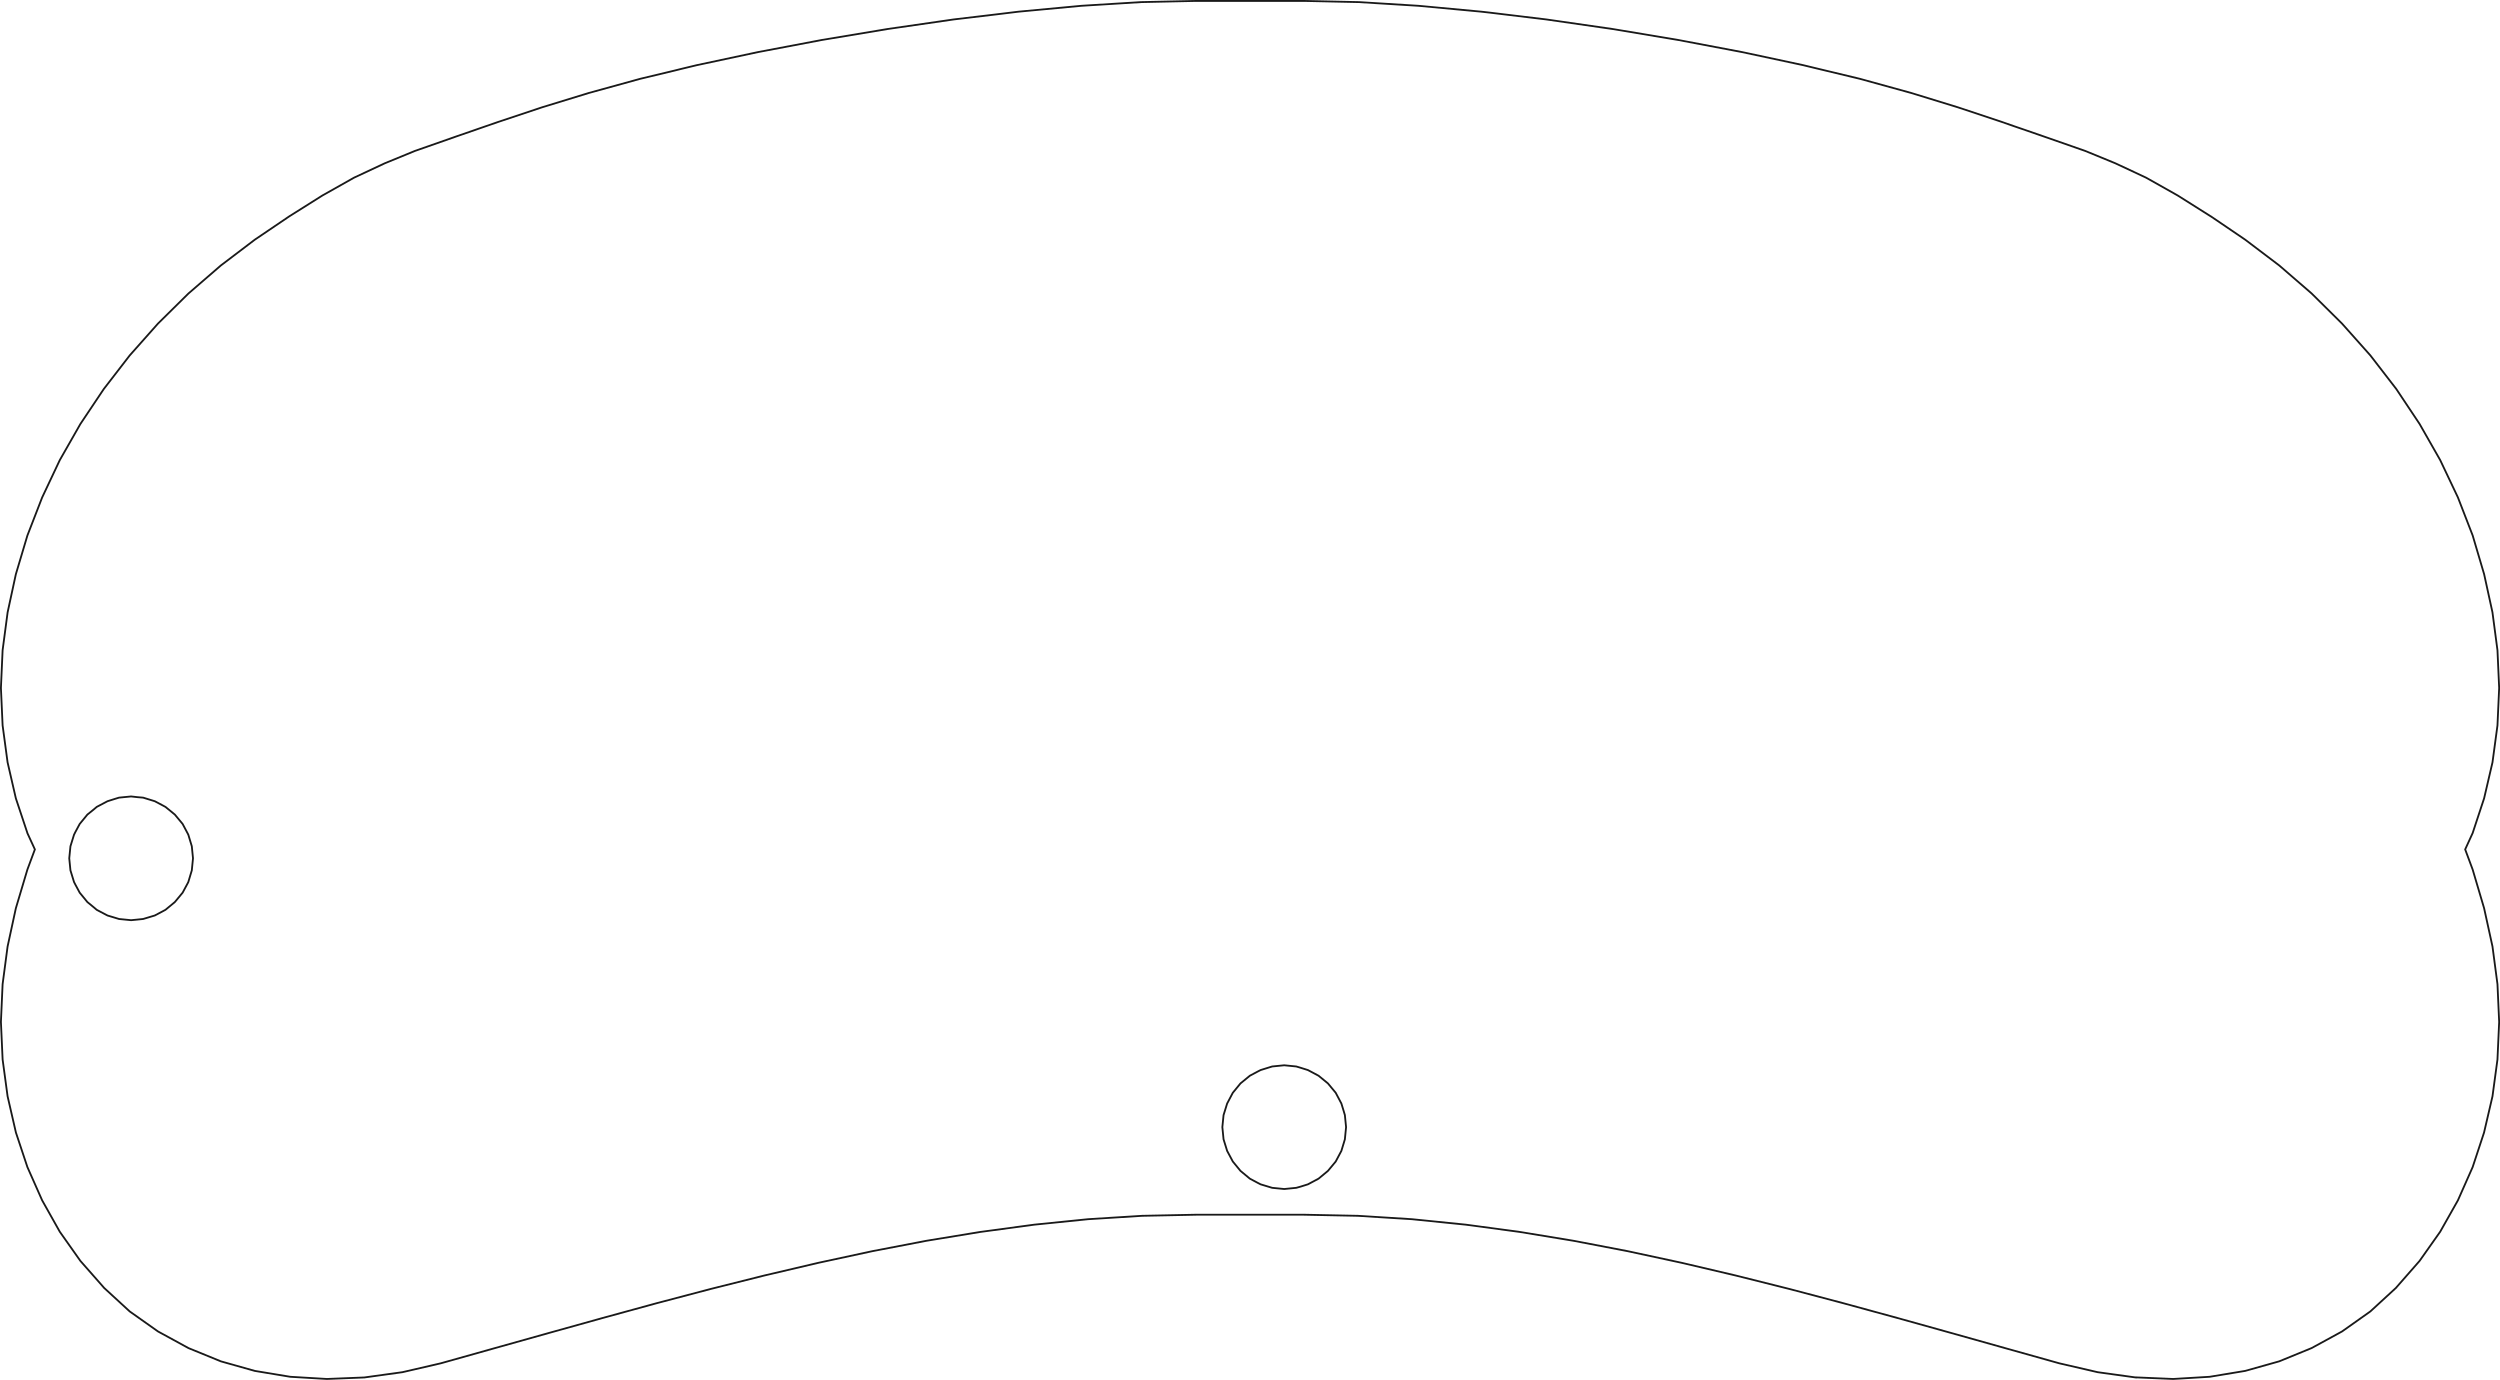
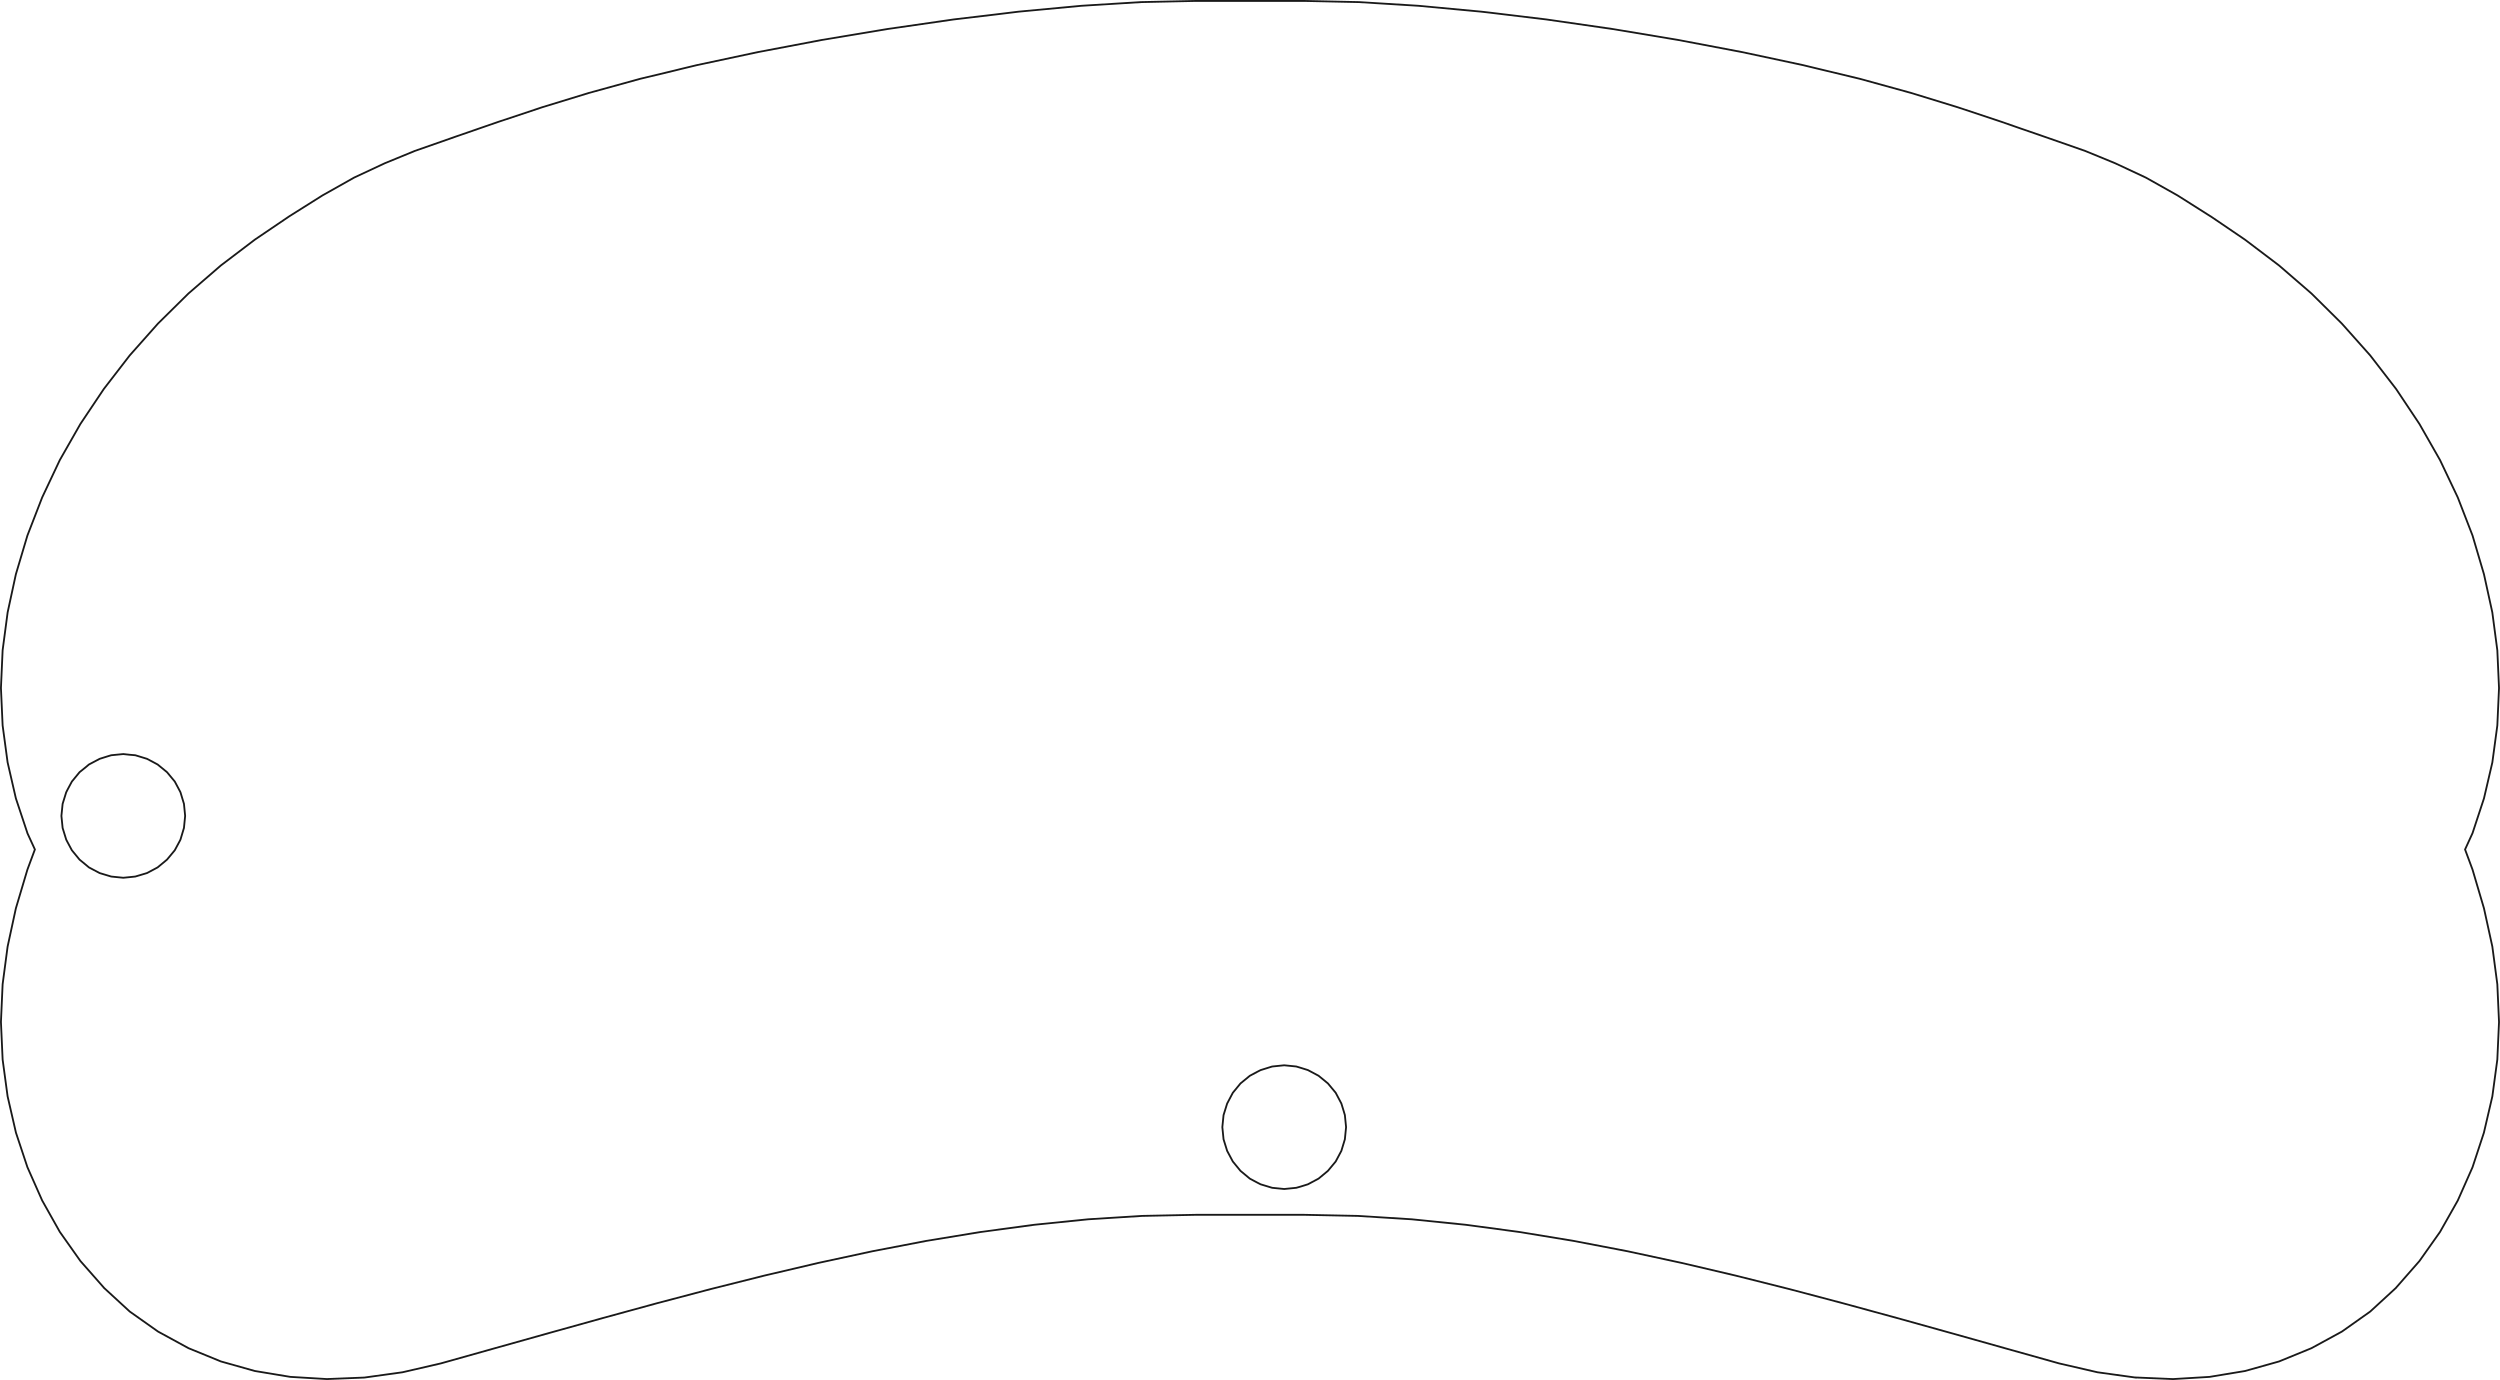
<svg xmlns="http://www.w3.org/2000/svg" width="149.6mm" height="82.577mm" viewBox="0 0 149.6 82.577" version="1.1" id="svg1">
  <defs id="defs1" />
-   <g id="g1" transform="scale(1.099192)">
-     <path style="fill:none;fill-opacity:1;fill-rule:evenodd;stroke:#191919;stroke-width:0.1;stroke-linecap:square;stroke-miterlimit:4;stroke-dasharray:none;stroke-opacity:1" d="m 7.137,43.359 0.342,0.038 0.315,0.027 0.634,0.195 0.38,0.201 0.201,0.108 0.51,0.418 0.423,0.51 0.277,0.521 0.033,0.065 0.19,0.629 0.065,0.656 -0.065,0.656 -0.19,0.634 -0.033,0.065 -0.277,0.515 -0.423,0.51 -0.51,0.423 -0.201,0.108 -0.38,0.201 -0.634,0.19 -0.315,0.033 -0.342,0.033 -0.656,-0.065 -0.233,-0.071 -0.396,-0.119 -0.586,-0.309 -0.146,-0.125 -0.363,-0.298 -0.418,-0.51 -0.239,-0.445 -0.07,-0.136 -0.195,-0.634 -0.065,-0.656 0.065,-0.656 0.195,-0.629 0.07,-0.141 0.239,-0.445 0.418,-0.51 0.363,-0.293 0.146,-0.125 0.586,-0.309 0.396,-0.125 0.233,-0.071 z" id="path1" />
-     <path style="fill:none;fill-opacity:1;fill-rule:evenodd;stroke:#191919;stroke-width:0.1;stroke-linecap:square;stroke-miterlimit:4;stroke-dasharray:none;stroke-opacity:1" d="m 65.114,0.05 -3.004,0.065 -3.243,0.201 -3.422,0.32 -1.198,0.146 -2.332,0.277 -3.6,0.521 -3.573,0.596 -3.487,0.662 -3.324,0.71 -0.835,0.201 -0.369,0.092 -1.876,0.45 -2.793,0.77 -2.549,0.781 -2.375,0.792 -2.288,0.792 -2.261,0.792 -1.638,0.672 -1.67,0.781 -1.724,0.971 -1.8,1.133 -1.882,1.274 -1.849,1.404 -1.762,1.524 -1.659,1.638 -1.54,1.735 -1.41,1.827 -1.274,1.903 -1.122,1.968 -0.96,2.033 -0.803,2.071 -0.629,2.109 -0.45,2.082 v 0.005 l -0.271,2.05 -0.092,2.055 0.092,2.039 0.271,2.012 0.45,1.957 0.629,1.892 v 0.005 l 0.407,0.884 -0.407,1.095 -0.629,2.109 -0.45,2.082 -0.271,2.05 -0.092,2.055 0.092,2.039 v 0.005 l 0.271,2.006 0.45,1.957 v 0.005 l 0.629,1.892 0.803,1.811 0.96,1.708 1.122,1.589 1.274,1.448 v 0.005 l 1.41,1.296 1.54,1.09 1.659,0.906 1.762,0.721 1.849,0.521 1.93,0.32 1.995,0.119 2.039,-0.082 2.071,-0.287 2.088,-0.483 2.934,-0.824 2.939,-0.824 2.939,-0.819 2.934,-0.803 2.939,-0.775 2.939,-0.737 2.934,-0.689 2.939,-0.634 2.934,-0.564 2.939,-0.483 2.939,-0.396 2.934,-0.298 2.939,-0.184 2.939,-0.06 h 2.934 2.939 l 2.939,0.06 2.934,0.184 2.939,0.298 2.939,0.396 2.934,0.483 2.939,0.564 2.939,0.634 2.934,0.689 2.939,0.737 2.934,0.775 2.939,0.803 2.939,0.819 2.934,0.824 2.939,0.824 2.088,0.483 2.071,0.287 v -0.005 l 2.039,0.087 1.99,-0.119 1.93,-0.32 1.854,-0.521 1.762,-0.721 1.659,-0.906 1.54,-1.09 1.41,-1.296 v -0.005 l 1.269,-1.448 1.122,-1.589 0.965,-1.708 0.803,-1.811 0.624,-1.892 v -0.005 l 0.456,-1.957 0.271,-2.006 v -0.005 l 0.092,-2.039 -0.092,-2.055 -0.271,-2.05 -0.456,-2.082 -0.624,-2.109 -0.407,-1.095 0.407,-0.889 0.624,-1.892 0.456,-1.957 0.271,-2.012 0.092,-2.039 -0.092,-2.055 -0.271,-2.05 v -0.006 l -0.455,-2.082 -0.624,-2.109 -0.803,-2.071 -0.965,-2.033 -1.122,-1.968 -1.269,-1.903 -1.41,-1.827 -1.545,-1.735 -1.654,-1.638 -1.762,-1.524 -1.854,-1.404 -1.876,-1.274 h -0.005 l -1.795,-1.133 -1.724,-0.971 -1.67,-0.781 -1.638,-0.672 -2.267,-0.792 -1.209,-0.418 L 109.664,6.877 108.965,6.633 106.584,5.841 104.041,5.06 101.249,4.29 98.836,3.71 98.163,3.547 94.845,2.837 91.358,2.176 87.785,1.579 84.184,1.059 81.072,0.684 80.649,0.636 77.227,0.316 73.99,0.115 70.986,0.05 h -2.939 z" id="pcb001_f0000-4" />
-     <path style="fill:none;fill-opacity:1;fill-rule:evenodd;stroke:#191919;stroke-width:0.1;stroke-linecap:square;stroke-miterlimit:4;stroke-dasharray:none;stroke-opacity:1" d="m 69.913,57.994 0.656,0.065 0.233,0.07 0.401,0.125 0.58,0.309 0.51,0.418 0.423,0.51 0.309,0.586 0.125,0.407 0.065,0.222 0.065,0.656 -0.065,0.662 -0.065,0.217 -0.125,0.412 -0.309,0.58 -0.423,0.51 -0.51,0.423 -0.58,0.309 -0.401,0.125 -0.233,0.065 -0.656,0.065 -0.656,-0.065 -0.629,-0.19 -0.179,-0.092 -0.407,-0.217 -0.51,-0.423 -0.418,-0.51 -0.309,-0.58 -0.195,-0.629 -0.065,-0.662 0.065,-0.656 0.195,-0.629 0.309,-0.586 0.418,-0.51 0.51,-0.418 0.407,-0.217 0.179,-0.092 0.629,-0.195 z" id="path2" />
+   <path style="display:none;vector-effect:non-scaling-stroke;fill:none;fill-opacity:1;fill-rule:evenodd;stroke:#000000;stroke-width:0.265;stroke-linecap:square;-inkscape-stroke:hairline" d="m 36.061,58.883 -3.23,0.9 -3.23,0.906 -3.225,0.9 -0.667,0.154 c 0.274,0.124 0.544,0.259 0.784,0.422 0.245,0.166 0.474,0.351 0.661,0.559 0.189,0.209 0.334,0.443 0.457,0.682 0.119,0.231 0.206,0.474 0.266,0.719 0.056,0.224 0.083,0.453 0.088,0.682 0.005,0.212 -0.015,0.426 -0.05,0.636 -0.034,0.202 -0.088,0.403 -0.156,0.599 -0.066,0.19 -0.149,0.375 -0.242,0.557 -0.089,0.174 -0.199,0.341 -0.301,0.511 -0.097,0.162 -0.217,0.316 -0.295,0.484 -0.069,0.148 -0.124,0.301 -0.15,0.457 -0.024,0.142 -0.023,0.288 -0.006,0.431 0.016,0.135 0.051,0.269 0.1,0.399 0.044,0.117 0.1,0.233 0.173,0.341 0.059,0.088 0.127,0.173 0.211,0.246 0.067,0.059 0.145,0.112 0.232,0.152 0.081,0.037 0.173,0.06 0.264,0.078 0.099,0.019 0.201,0.026 0.303,0.03 0.121,0.006 0.242,0.003 0.363,-0.001 0.148,-0.006 0.295,-0.019 0.442,-0.033 0.179,-0.018 0.356,-0.041 0.533,-0.065 0.201,-0.027 0.4,-0.059 0.6,-0.091 0.211,-0.034 0.421,-0.075 0.633,-0.107 0.236,-0.036 0.474,-0.068 0.712,-0.097 0.248,-0.03 0.497,-0.054 0.745,-0.081 0.25,-0.026 0.502,-0.043 0.751,-0.076 0.233,-0.032 0.464,-0.069 0.692,-0.118 0.219,-0.047 0.436,-0.1 0.645,-0.17 0.207,-0.069 0.407,-0.151 0.599,-0.244 0.182,-0.088 0.354,-0.189 0.52,-0.296 0.152,-0.098 0.301,-0.202 0.434,-0.316 0.137,-0.118 0.264,-0.245 0.375,-0.38 0.126,-0.153 0.231,-0.318 0.328,-0.484 0.098,-0.169 0.183,-0.344 0.255,-0.521 0.066,-0.162 0.121,-0.328 0.163,-0.495 0.043,-0.172 0.065,-0.346 0.09,-0.52 0.029,-0.203 0.052,-0.406 0.071,-0.61 0.022,-0.227 0.036,-0.455 0.05,-0.683 0.015,-0.243 0.025,-0.487 0.037,-0.731 0.013,-0.254 0.027,-0.508 0.037,-0.762 0.01,-0.259 0.018,-0.518 0.024,-0.777 0.005,-0.252 0.01,-0.504 0.011,-0.757 8.3e-5,-0.014 1.18e-4,-0.028 0,-0.042 -0.007,-0.892 -0.183,-1.793 -0.044,-2.677 z" id="path3" />
+   <path style="display:none;vector-effect:non-scaling-stroke;fill:none;fill-opacity:1;fill-rule:evenodd;stroke:#000000;stroke-width:0.265;stroke-linecap:square;-inkscape-stroke:hairline" d="m 68.342,52.762 -3.231,0.203 -3.224,0.328 -3.231,0.435 -3.23,0.53 -3.225,0.62 -3.23,0.697 -2.294,0.538 c 0.032,-0.002 0.527,0.014 0.559,0.011 0.396,-0.027 0.557,-0.068 0.951,-0.107 0.244,-0.046 0.475,-0.084 0.826,-0.127 0.367,-0.046 0.733,-0.102 1.101,-0.145 0.366,-0.043 0.733,-0.09 1.101,-0.114 0.342,-0.023 0.685,-0.034 1.028,-0.029 0.3,0.004 0.748,0.07 1.091,0.208 1.024,0.411 2.488,1.48 2.779,1.799 0.291,0.319 0.541,0.699 0.666,1.275 0.037,0.346 0.055,0.561 0.09,0.779 0.063,0.278 0.096,0.518 0.181,0.843 0.076,0.291 0.149,0.532 0.244,0.829 0.073,0.229 0.181,0.651 0.397,0.866 0.184,0.183 0.391,0.35 0.589,0.524 0.147,0.13 0.296,0.258 0.443,0.387 0.126,0.111 0.243,0.229 0.377,0.334 0.131,0.104 0.266,0.207 0.417,0.293 0.163,0.093 0.34,0.171 0.522,0.24 0.206,0.078 0.423,0.135 0.64,0.192 0.23,0.061 0.463,0.118 0.7,0.161 0.228,0.041 0.459,0.078 0.692,0.092 0.232,0.014 0.468,0.016 0.699,-0.008 0.258,-0.027 0.512,-0.081 0.758,-0.149 0.29,-0.081 0.57,-0.186 0.836,-0.307 0.315,-0.144 0.618,-0.309 0.895,-0.497 0.32,-0.217 0.615,-0.46 0.874,-0.723 0.291,-0.296 0.533,-0.621 0.755,-0.953 0.239,-0.357 0.438,-0.732 0.617,-1.111 0.182,-0.387 0.327,-0.785 0.464,-1.183 0.129,-0.375 0.24,-0.754 0.338,-1.135 0.086,-0.331 0.147,-0.666 0.221,-0.999 0.064,-0.289 0.116,-0.58 0.195,-0.867 0.072,-0.26 0.133,-0.525 0.254,-0.773 0.116,-0.237 0.251,-0.473 0.446,-0.674 0.205,-0.211 0.464,-0.391 0.743,-0.538 0.341,-0.181 0.728,-0.304 1.114,-0.413 0.482,-0.137 0.986,-0.223 1.489,-0.299 0.564,-0.085 1.135,-0.135 1.707,-0.174 0.581,-0.039 1.164,-0.064 1.747,-0.058 0.031,-10e-5 0.062,0.004 0.092,0.005 1.168,0.042 2.34,0.022 3.508,0.067 0.544,0.021 1.088,0.045 1.629,0.094 0.486,0.044 0.971,0.099 1.451,0.179 0.441,0.073 0.877,0.167 1.307,0.274 0.273,0.068 0.538,0.153 0.806,0.235 l 3.121,2.295 c 0.059,0.118 0.118,0.237 0.177,0.356 0.097,0.196 0.191,0.393 0.292,0.587 0.115,0.222 0.245,0.439 0.358,0.661 0.126,0.248 0.247,0.497 0.359,0.749 0.121,0.274 0.23,0.552 0.338,0.829 0.101,0.258 0.2,0.516 0.293,0.776 0.077,0.214 0.149,0.43 0.22,0.646 0.065,0.197 0.124,0.395 0.187,0.593 0.067,0.212 0.116,0.427 0.2,0.635 0.089,0.22 0.181,0.442 0.319,0.645 0.145,0.214 0.317,0.422 0.529,0.597 0.233,0.192 0.507,0.357 0.8,0.486 0.341,0.15 0.72,0.241 1.095,0.327 0.408,0.093 0.828,0.149 1.247,0.201 0.42,0.052 0.842,0.087 1.266,0.111 0.432,0.024 0.866,0.038 1.299,0.033 0.456,-0.005 0.912,-0.023 1.365,-0.067 0.426,-0.042 0.859,-0.077 1.265,-0.189 0.313,-0.086 0.618,-0.206 0.882,-0.365 0.235,-0.143 0.425,-0.33 0.605,-0.517 0.201,-0.209 0.367,-0.438 0.525,-0.669 0.177,-0.259 0.327,-0.529 0.472,-0.8 0.157,-0.294 0.292,-0.595 0.432,-0.895 0.137,-0.292 0.258,-0.588 0.399,-0.878 0.124,-0.256 0.245,-0.514 0.393,-0.763 0.13,-0.218 0.269,-0.434 0.433,-0.637 0.149,-0.185 0.312,-0.365 0.499,-0.527 0.186,-0.162 0.393,-0.31 0.612,-0.443 0.236,-0.143 0.485,-0.275 0.75,-0.381 0.277,-0.11 0.571,-0.194 0.869,-0.26 0.297,-0.066 0.603,-0.112 0.91,-0.134 0.19,-0.014 0.38,-0.003 0.571,0.001 l -1.014,-0.268 -3.231,-0.816 -3.224,-0.757 -3.231,-0.697 -3.23,-0.62 -3.225,-0.53 -3.23,-0.435 -3.231,-0.328 -3.224,-0.203 -3.231,-0.071 h -3.23 -3.225 z" id="path2" />
+   <path style="display:none;vector-effect:non-scaling-stroke;fill:none;fill-opacity:1;fill-rule:evenodd;stroke:#000000;stroke-width:0.265;stroke-linecap:square;-inkscape-stroke:hairline" d="m 72.509,3.769 c -0.075,7.4e-4 -0.438,0.007 -0.507,0.008 -13.988,0.166 -26.703,2.539 -40.081,6.736 -3.83,1.238 -7.666,2.664 -11.121,4.658 -1.422,0.832 -2.289,1.407 -3.605,2.41 L 14.042,20.193 C 9.965,23.824 7.027,27.953 5.229,33.143 3.794,37.297 3.304,42.131 4.528,46.491 l -0.227,0.276 -0.262,0.489 -0.078,0.155 -0.214,0.691 -0.072,0.721 0.072,0.721 0.214,0.697 0.078,0.149 0.262,0.489 0.459,0.56 0.399,0.328 0.161,0.137 0.643,0.34 0.435,0.131 0.256,0.078 0.721,0.072 0.335,-0.033 c 1.259,1.587 2.698,3.032 4.315,4.243 3.15,2.053 7.159,2.394 10.736,1.771 4.473,-0.746 13.136,-3.411 13.136,-3.411 0,0 2.7,-0.752 4.106,-1.121 4.246,-1.114 8.633,-2.151 12.944,-2.978 5.739,-1.102 11.537,-1.845 17.397,-1.954 8.189,-0.201 16.434,0.074 24.499,1.599 5.169,0.932 9.775,2.038 14.849,3.38 0.244,0.065 0.949,0.237 1.192,0.307 1.377,0.395 3.948,1.079 4.538,1.252 3.302,0.964 6.641,1.797 9.977,2.628 3.892,0.96 8.24,0.864 11.752,-1.249 2.128,-1.231 3.701,-3.179 5.229,-5.059 1.844,-2.382 3.027,-5.263 3.281,-8.271 0.771,-7.014 -1.963,-14.043 -6.305,-19.468 -2.479,-3.116 -5.459,-5.777 -8.809,-7.899 -0.515,-0.326 -2.951,-1.696 -4.145,-2.394 -2.095,-1.233 -3.978,-1.801 -6.279,-2.555 C 110.528,8.017 100.573,5.877 90.536,4.686 85.923,4.141 81.355,3.863 76.724,3.795 75.266,3.781 73.823,3.776 72.509,3.769 Z" id="path1" />
+   <path style="display:none;vector-effect:non-scaling-stroke;fill:none;fill-opacity:1;fill-rule:evenodd;stroke:#000000;stroke-width:0.265;stroke-linecap:square;-inkscape-stroke:hairline" d="m 74.797,0.055 h 3.23 l 3.302,0.071 3.558,0.221 3.761,0.351 0.465,0.054 3.421,0.411 3.957,0.572 3.928,0.656 3.832,0.727 3.648,0.781 0.739,0.179 2.653,0.638 3.07,0.846 2.795,0.858 2.616,0.87 0.769,0.268 0.411,0.143 1.329,0.459 2.491,0.87 1.8,0.739 1.836,0.858 1.895,1.067 1.973,1.246 h 0.006 l 2.062,1.4 2.038,1.544 1.937,1.675 1.818,1.8 1.699,1.907 1.549,2.008 1.395,2.092 1.234,2.164 1.061,2.235 0.882,2.277 0.685,2.318 0.501,2.289 v 0.006 l 0.298,2.253 0.101,2.259 -0.101,2.241 -0.298,2.211 -0.501,2.151 -0.685,2.08 -0.447,0.977 -1.496,2.462 -1.234,1.55 -1.395,1.639 -1.549,1.604 -1.699,1.496 -1.818,1.103 -1.937,0.787 -2.038,0.578 -2.122,0.352 -2.187,0.131 -2.241,-0.095 -2.277,-0.316 -2.295,-0.53 -3.23,-0.9 -3.225,-0.906 -1.959,-0.546 c 0.221,0.115 0.45,0.221 0.655,0.352 0.089,0.057 0.163,0.127 0.249,0.187 l 2.163,2.648 c 0.207,0.514 0.389,1.035 0.537,1.562 0.043,0.152 0.057,0.308 0.087,0.461 0.041,0.208 0.081,0.418 0.128,0.625 0.037,0.165 0.077,0.329 0.12,0.493 0.037,0.142 0.077,0.284 0.12,0.425 0.042,0.14 0.086,0.281 0.133,0.42 0.054,0.158 0.107,0.317 0.173,0.472 0.071,0.165 0.144,0.331 0.239,0.488 0.098,0.162 0.203,0.322 0.338,0.466 0.159,0.17 0.346,0.324 0.549,0.461 0.259,0.175 0.544,0.328 0.845,0.454 0.366,0.153 0.755,0.275 1.155,0.359 0.462,0.096 0.942,0.131 1.418,0.158 0.528,0.03 1.059,0.014 1.589,0.005 0.552,-0.01 1.103,-0.052 1.655,-0.064 0.536,-0.011 1.074,-0.037 1.609,-0.005 0.49,0.029 0.982,0.077 1.457,0.178 0.152,0.032 0.29,0.095 0.44,0.135 l 2.345,2.872 c -0.169,1.131 -1.217,1.745 -1.217,1.745 -0.044,0.022 -0.081,0.051 -0.127,0.07 -0.244,0.103 -0.508,0.175 -0.771,0.239 -0.317,0.077 -0.64,0.141 -0.968,0.177 -0.39,0.043 -0.787,0.057 -1.18,0.045 -0.461,-0.014 -0.919,-0.069 -1.372,-0.137 -0.481,-0.072 -0.957,-0.168 -1.425,-0.284 -0.448,-0.11 -0.888,-0.245 -1.32,-0.39 -0.406,-0.137 -0.803,-0.292 -1.195,-0.453 -0.372,-0.152 -0.732,-0.321 -1.096,-0.485 -0.358,-0.161 -0.709,-0.332 -1.07,-0.49 -0.368,-0.162 -0.743,-0.313 -1.116,-0.469 -0.383,-0.16 -0.769,-0.315 -1.149,-0.479 -0.381,-0.164 -0.766,-0.325 -1.136,-0.506 -0.35,-0.171 -0.699,-0.347 -1.024,-0.548 -0.29,-0.18 -0.572,-0.37 -0.82,-0.586 -0.221,-0.193 -0.428,-0.4 -0.589,-0.628 -0.148,-0.209 -0.255,-0.436 -0.338,-0.666 -0.082,-0.229 -0.123,-0.467 -0.155,-0.703 -0.033,-0.246 -0.032,-0.493 -0.035,-0.74 -0.004,-0.257 0.016,-0.515 0.017,-0.773 4e-4,-0.264 0.005,-0.529 -0.01,-0.793 -0.015,-0.258 -0.036,-0.516 -0.082,-0.772 -0.043,-0.244 -0.096,-0.488 -0.18,-0.725 -0.08,-0.224 -0.181,-0.444 -0.305,-0.655 -0.122,-0.206 -0.258,-0.41 -0.43,-0.592 -0.185,-0.196 -0.404,-0.374 -0.642,-0.529 -0.271,-0.176 -0.57,-0.327 -0.885,-0.449 -0.333,-0.128 -0.686,-0.232 -1.05,-0.29 -0.361,-0.058 -0.734,-0.07 -1.101,-0.054 -0.369,0.015 -0.738,0.066 -1.094,0.146 -0.342,0.077 -0.669,0.193 -0.988,0.318 -0.306,0.121 -0.601,0.264 -0.883,0.418 -0.292,0.16 -0.575,0.331 -0.835,0.523 -0.288,0.212 -0.553,0.445 -0.796,0.69 -0.282,0.286 -0.518,0.599 -0.762,0.906 -0.255,0.321 -0.482,0.657 -0.735,0.98 -0.234,0.299 -0.485,0.588 -0.722,0.885 -0.025,0.031 -1.193,1.024 -1.659,1.302 -0.466,0.278 -1.663,0.596 -1.663,0.596 -0.276,0.027 -0.554,0.048 -0.832,0.059 -0.364,0.016 -0.73,0.017 -1.095,0.014 -0.486,-0.004 -0.972,-0.017 -1.457,-0.042 -0.533,-0.028 -1.066,-0.069 -1.596,-0.121 -0.519,-0.051 -1.037,-0.11 -1.55,-0.189 -0.492,-0.076 -0.982,-0.163 -1.464,-0.273 -0.456,-0.105 -0.907,-0.226 -1.347,-0.368 -0.363,-0.117 -0.724,-0.24 -1.063,-0.396 -0.228,-0.105 -0.454,-0.217 -0.647,-0.36 -0.151,-0.112 -0.274,-0.247 -0.39,-0.382 -0.122,-0.142 -0.223,-0.296 -0.318,-0.451 -0.096,-0.157 -0.18,-0.318 -0.253,-0.482 -0.072,-0.163 -0.125,-0.331 -0.18,-0.499 -0.066,-0.202 -0.118,-0.406 -0.18,-0.609 -0.082,-0.27 -0.166,-0.539 -0.253,-0.808 -0.095,-0.294 -0.188,-0.589 -0.293,-0.882 -0.1,-0.278 -0.201,-0.556 -0.319,-0.829 -0.121,-0.278 -0.247,-0.555 -0.398,-0.823 -0.154,-0.274 -0.326,-0.542 -0.517,-0.802 -0.19,-0.258 -0.399,-0.509 -0.623,-0.749 -0.222,-0.238 -0.458,-0.47 -0.714,-0.686 -0.232,-0.195 -0.473,-0.386 -0.74,-0.549 -0.221,-0.135 -0.455,-0.261 -0.707,-0.355 -0.239,-0.089 -0.494,-0.15 -0.752,-0.192 -0.307,-0.05 -0.623,-0.06 -0.936,-0.07 -0.446,-0.015 -0.892,-0.002 -1.338,0.01 -0.611,0.015 -1.224,0.032 -1.832,0.08 -0.658,0.051 -1.32,0.103 -1.964,0.222 -0.567,0.105 -1.128,0.243 -1.66,0.431 -0.43,0.151 -0.845,0.335 -1.224,0.556 -0.284,0.165 -0.544,0.36 -0.777,0.57 -0.197,0.178 -0.355,0.382 -0.519,0.58 -0.162,0.196 -0.312,0.398 -0.459,0.6 -0.148,0.203 -0.292,0.407 -0.426,0.616 -0.133,0.207 -0.253,0.419 -0.374,0.631 -0.127,0.223 -0.247,0.449 -0.367,0.674 -0.131,0.245 -0.256,0.492 -0.387,0.736 -0.135,0.252 -0.274,0.502 -0.412,0.753 -0.143,0.258 -0.276,0.52 -0.433,0.774 -0.074,0.12 -0.813,0.955 -1.157,1.224 -0.344,0.269 -1.323,0.925 -1.587,1.038 -0.264,0.113 -0.875,0.33 -1.032,0.356 -0.312,0.053 -0.628,0.086 -0.942,0.129 -0.409,0.056 -0.816,0.12 -1.226,0.167 -0.495,0.057 -0.991,0.111 -1.489,0.142 -0.559,0.035 -1.121,0.063 -1.682,0.053 -0.578,-0.011 -2.116,-0.327 -2.116,-0.327 l -3.582,-2.042 c 0,0 -0.562,-1.171 -0.811,-2.063 C 53.386,62.937 53.344,62.563 53.267,62.194 53.199,61.867 53.133,61.539 53.053,61.213 52.985,60.941 52.917,60.668 52.826,60.399 c -0.067,-0.197 -0.123,-0.398 -0.233,-0.582 -0.066,-0.111 -0.141,-0.224 -0.252,-0.31 -0.079,-0.061 -0.183,-0.101 -0.284,-0.135 -0.103,-0.035 -0.213,-0.055 -0.323,-0.072 -0.119,-0.019 -0.242,-0.031 -0.363,-0.035 -0.145,-0.005 -0.291,0.002 -0.435,0.012 -0.197,0.014 -0.391,0.038 -0.586,0.065 -0.267,0.036 -0.531,0.087 -0.797,0.129 -0.309,0.049 -0.619,0.1 -0.93,0.145 -0.322,0.047 -0.645,0.09 -0.968,0.129 -0.329,0.04 -0.659,0.076 -0.989,0.109 -0.338,0.034 -0.678,0.055 -1.015,0.092 -0.331,0.036 -0.661,0.073 -0.988,0.125 -0.308,0.049 -0.616,0.104 -0.916,0.177 -0.271,0.066 -0.54,0.139 -0.797,0.234 -0.201,0.074 -0.394,0.162 -0.579,0.259 -0.164,0.086 -0.317,0.186 -0.468,0.285 -0.161,0.106 -0.319,0.214 -0.467,0.332 -0.154,0.123 -0.306,0.249 -0.434,0.39 -0.133,0.146 -0.241,0.307 -0.341,0.469 -0.104,0.167 -0.191,0.34 -0.269,0.516 -0.083,0.188 -0.155,0.379 -0.209,0.573 -0.065,0.234 -0.109,0.471 -0.136,0.71 -0.033,0.297 -0.026,0.595 -0.029,0.893 -0.003,0.324 0.01,0.648 0.01,0.972 5e-4,0.306 4.3e-4,0.613 -0.01,0.919 -0.009,0.265 -0.018,0.529 -0.044,0.793 -0.017,0.168 -0.056,0.41 -0.234,0.931 -0.178,0.521 -1.332,1.878 -1.63,2.086 -0.298,0.208 -1.043,0.572 -1.229,0.65 -0.465,0.193 -0.955,0.349 -1.449,0.488 -0.537,0.152 -1.085,0.278 -1.64,0.378 -0.569,0.102 -1.147,0.172 -1.727,0.222 -0.576,0.049 -1.156,0.072 -1.734,0.074 -0.552,0.001 -1.105,-0.018 -1.655,-0.063 -0.48,-0.039 -0.961,-0.092 -1.431,-0.179 -0.377,-0.07 -0.744,-0.18 -1.109,-0.274 -0.291,-0.075 -0.994,-0.298 -1.243,-0.485 -0.842,-0.634 -2.389,-1.778 -3.198,-2.444 -0.056,-0.053 -0.159,-0.216 -0.208,-0.273 -0.13,-0.175 -0.286,-0.462 -0.448,-0.684 -0.151,-0.206 -0.299,-0.415 -0.431,-0.629 -0.133,-0.216 -0.26,-0.435 -0.364,-0.66 -0.111,-0.24 -0.207,-0.485 -0.28,-0.734 -0.074,-0.254 -0.136,-0.512 -0.161,-0.772 -0.024,-0.25 -0.016,-0.501 0.01,-0.751 0.026,-0.246 0.075,-0.49 0.143,-0.731 0.066,-0.234 0.149,-0.465 0.255,-0.689 0.058,-0.123 0.121,-0.251 0.209,-0.358 0.066,-0.08 0.136,-0.134 0.202,-0.209 l -1.06,0.045 L 17.369,62.4 15.248,62.048 13.215,61.47 11.278,60.683 9.454,59.58 7.762,58.084 6.212,56.481 4.811,54.842 3.578,53.292 2.088,50.831 1.64,49.859 v -0.006 L 0.949,47.773 0.454,45.622 0.157,43.41 0.055,41.169 0.157,38.91 0.454,36.657 v -0.006 L 0.949,34.363 1.64,32.044 2.522,29.767 3.578,27.532 l 1.234,-2.164 1.401,-2.092 1.55,-2.009 1.692,-1.907 1.824,-1.8 1.937,-1.675 2.032,-1.544 2.068,-1.4 1.979,-1.246 1.895,-1.067 1.836,-0.858 1.8,-0.739 2.486,-0.87 2.515,-0.87 2.611,-0.87 2.801,-0.858 3.07,-0.846 2.062,-0.495 0.406,-0.101 0.918,-0.221 3.654,-0.781 3.832,-0.727 3.928,-0.656 3.958,-0.572 2.563,-0.304 1.317,-0.161 3.761,-0.351 3.564,-0.221 3.302,-0.071 z" id="path13" />
+   <g id="layer1" style="display:inline">
+     <path style="display:inline;fill:none;fill-opacity:1;fill-rule:evenodd;stroke:#191919;stroke-width:0.11;stroke-linecap:square;stroke-miterlimit:4;stroke-dasharray:none;stroke-opacity:1" d="m 76.847,63.747 0.721,0.072 0.256,0.077 0.441,0.137 0.638,0.34 0.56,0.459 0.465,0.56 0.34,0.644 0.137,0.447 0.072,0.244 0.072,0.721 -0.072,0.727 -0.072,0.238 -0.137,0.453 -0.34,0.638 -0.465,0.56 -0.56,0.465 -0.638,0.34 -0.441,0.137 -0.256,0.072 -0.721,0.072 -0.721,-0.072 -0.691,-0.209 -0.197,-0.101 -0.447,-0.238 -0.56,-0.465 -0.459,-0.56 -0.34,-0.638 -0.215,-0.691 -0.072,-0.727 0.072,-0.721 0.215,-0.691 0.34,-0.644 0.459,-0.56 0.56,-0.459 0.447,-0.238 0.197,-0.101 0.691,-0.215 z" id="path12" />
+     <path style="fill:none;fill-opacity:1;fill-rule:evenodd;stroke:#191919;stroke-width:0.11;stroke-linecap:square;stroke-miterlimit:4;stroke-dasharray:none;stroke-opacity:1" d="m 7.377,45.123 0.375,0.041 0.346,0.03 0.698,0.214 0.417,0.221 0.221,0.119 0.56,0.459 0.465,0.56 0.304,0.572 0.036,0.072 0.209,0.691 0.071,0.721 -0.071,0.721 -0.209,0.697 -0.036,0.072 -0.304,0.566 -0.465,0.56 -0.56,0.465 -0.221,0.119 -0.417,0.221 -0.698,0.208 -0.346,0.036 -0.04,0.004 -0.335,0.033 -0.721,-0.072 -0.256,-0.077 L 5.964,52.245 5.321,51.905 5.159,51.768 4.76,51.44 4.301,50.88 4.039,50.391 3.962,50.242 3.747,49.545 l -0.072,-0.721 0.072,-0.721 0.214,-0.691 0.078,-0.155 0.262,-0.489 0.227,-0.276 0.232,-0.284 0.399,-0.322 0.161,-0.137 0.643,-0.34 0.435,-0.137 0.256,-0.078 z" id="path5" />
+     <path style="fill:none;fill-opacity:1;fill-rule:evenodd;stroke:#191919;stroke-width:0.11;stroke-linecap:square;stroke-miterlimit:4;stroke-dasharray:none;stroke-opacity:1" d="M 71.572,0.055 68.27,0.126 64.706,0.347 60.945,0.699 59.628,0.86 57.065,1.164 53.107,1.736 49.18,2.391 45.347,3.119 41.694,3.899 40.776,4.12 l -0.405,0.101 -2.062,0.495 -3.07,0.846 -2.801,0.858 -2.611,0.87 -2.515,0.87 -2.485,0.87 -1.8,0.739 -1.836,0.858 -1.895,1.067 -1.979,1.246 -2.068,1.401 -2.032,1.544 -1.937,1.675 -1.824,1.8 -1.693,1.907 -1.55,2.009 -1.401,2.092 -1.234,2.164 -1.055,2.235 -0.882,2.277 -0.691,2.319 -0.495,2.289 v 0.006 l -0.298,2.253 -0.101,2.259 0.101,2.241 0.298,2.211 0.495,2.152 0.691,2.08 v 0.006 l 0.447,0.972 -0.447,1.204 -0.691,2.319 -0.495,2.289 -0.298,2.253 -0.101,2.259 0.101,2.241 v 0.006 l 0.298,2.205 0.495,2.152 v 0.006 l 0.691,2.08 0.882,1.991 1.055,1.877 1.234,1.746 1.401,1.591 v 0.006 l 1.55,1.425 1.693,1.198 1.824,0.995 1.937,0.793 2.032,0.572 2.122,0.352 2.193,0.131 2.241,-0.09 2.277,-0.316 2.295,-0.53 3.225,-0.906 3.23,-0.906 3.23,-0.9 3.225,-0.882 3.23,-0.852 3.23,-0.811 3.225,-0.757 3.23,-0.697 3.225,-0.62 3.23,-0.53 3.23,-0.435 3.225,-0.328 3.23,-0.203 3.23,-0.066 h 3.225 3.23 l 3.23,0.066 3.225,0.203 3.23,0.328 3.23,0.435 3.225,0.53 3.23,0.62 3.23,0.697 3.225,0.757 3.23,0.811 3.224,0.852 3.23,0.882 3.23,0.9 3.224,0.906 3.23,0.906 2.295,0.53 2.277,0.316 v -0.005 l 2.241,0.096 2.187,-0.131 2.122,-0.352 2.038,-0.572 1.937,-0.793 1.824,-0.995 1.693,-1.198 1.55,-1.425 v -0.006 l 1.395,-1.591 1.234,-1.746 1.061,-1.877 0.882,-1.991 0.685,-2.08 v -0.006 l 0.501,-2.152 0.298,-2.205 v -0.006 l 0.101,-2.241 -0.101,-2.259 -0.298,-2.253 -0.501,-2.289 -0.685,-2.319 -0.447,-1.204 0.447,-0.977 0.685,-2.08 0.501,-2.152 0.298,-2.211 0.101,-2.241 -0.101,-2.259 -0.298,-2.253 v -0.006 l -0.501,-2.289 -0.685,-2.319 -0.882,-2.277 -1.061,-2.235 -1.234,-2.164 -1.395,-2.092 -1.55,-2.009 -1.699,-1.907 -1.818,-1.8 -1.937,-1.675 -2.038,-1.544 -2.062,-1.401 h -0.006 L 130.306,11.695 128.41,10.629 126.574,9.77 124.774,9.031 122.283,8.161 120.953,7.702 120.542,7.559 119.773,7.291 117.157,6.421 114.361,5.562 111.292,4.716 108.639,4.078 107.9,3.899 104.253,3.119 100.42,2.391 96.492,1.736 92.535,1.164 89.114,0.752 88.649,0.699 84.888,0.347 81.329,0.126 78.027,0.055 h -3.23 z" id="pcb001_f0000-4" />
+   </g>
+   <g id="layer2" style="display:none">
+     <rect style="vector-effect:non-scaling-stroke;fill:none;fill-opacity:1;stroke:#000000;stroke-width:0.265;stroke-linecap:round;stroke-linejoin:round;stroke-dasharray:none;stroke-opacity:1;-inkscape-stroke:hairline" id="rect6" width="4" height="1.5" x="79.586" y="29.866" transform="rotate(29.72635)" />
+     <rect style="vector-effect:non-scaling-stroke;fill:none;fill-opacity:1;stroke:#000000;stroke-width:0.265;stroke-linecap:round;stroke-linejoin:round;stroke-dasharray:none;stroke-opacity:1;-inkscape-stroke:hairline" id="rect7" width="4" height="1.5" x="121.684" y="21.376" transform="rotate(15.38926)" />
+     <rect style="vector-effect:non-scaling-stroke;fill:none;fill-opacity:1;stroke:#000000;stroke-width:0.265;stroke-linecap:round;stroke-linejoin:round;stroke-dasharray:none;stroke-opacity:1;-inkscape-stroke:hairline" id="rect8" width="4" height="1.5" x="20.194" y="61.045" transform="rotate(-15.24808)" />
+     <rect style="vector-effect:non-scaling-stroke;fill:none;fill-opacity:1;stroke:#000000;stroke-width:0.265;stroke-linecap:round;stroke-linejoin:round;stroke-dasharray:none;stroke-opacity:1;-inkscape-stroke:hairline" id="rect9" width="4" height="1.5" x="-1.949" y="24.549" transform="rotate(-39.51603)" />
+     <rect style="vector-effect:non-scaling-stroke;fill:none;fill-opacity:1;stroke:#000000;stroke-width:0.265;stroke-linecap:round;stroke-linejoin:round;stroke-dasharray:none;stroke-opacity:1;-inkscape-stroke:hairline" id="rect10" width="4" height="1.5" x="72.625" y="3.372" transform="rotate(0.3218708)" />
+     <rect style="vector-effect:non-scaling-stroke;fill:none;fill-opacity:1;stroke:#000000;stroke-width:0.265;stroke-linecap:round;stroke-linejoin:round;stroke-dasharray:none;stroke-opacity:1;-inkscape-stroke:hairline" id="rect11" width="4" height="1.5" x="117.21" y="-50.786" transform="rotate(29.8109)" />
+     <rect style="vector-effect:non-scaling-stroke;fill:none;fill-opacity:1;stroke:#000000;stroke-width:0.265;stroke-linecap:round;stroke-linejoin:round;stroke-dasharray:none;stroke-opacity:1;-inkscape-stroke:hairline" id="rect1-0-5-2" width="4" height="1.5" x="59.003" y="41.897" transform="rotate(37.18967)" />
+     <rect style="vector-effect:non-scaling-stroke;fill:none;fill-opacity:1;stroke:#000000;stroke-width:0.265;stroke-linecap:round;stroke-linejoin:round;stroke-dasharray:none;stroke-opacity:1;-inkscape-stroke:hairline" id="rect1-1-5-8" width="4" height="1.5" x="100.668" y="-8.072" transform="rotate(36.33874)" />
+     <rect style="vector-effect:non-scaling-stroke;fill:none;fill-opacity:1;stroke:#000000;stroke-width:0.265;stroke-linecap:round;stroke-linejoin:round;stroke-dasharray:none;stroke-opacity:1;-inkscape-stroke:hairline" id="rect1-6-4-7" width="4" height="1.5" x="136.294" y="-58.61" transform="rotate(50.76255)" />
  </g>
</svg>
